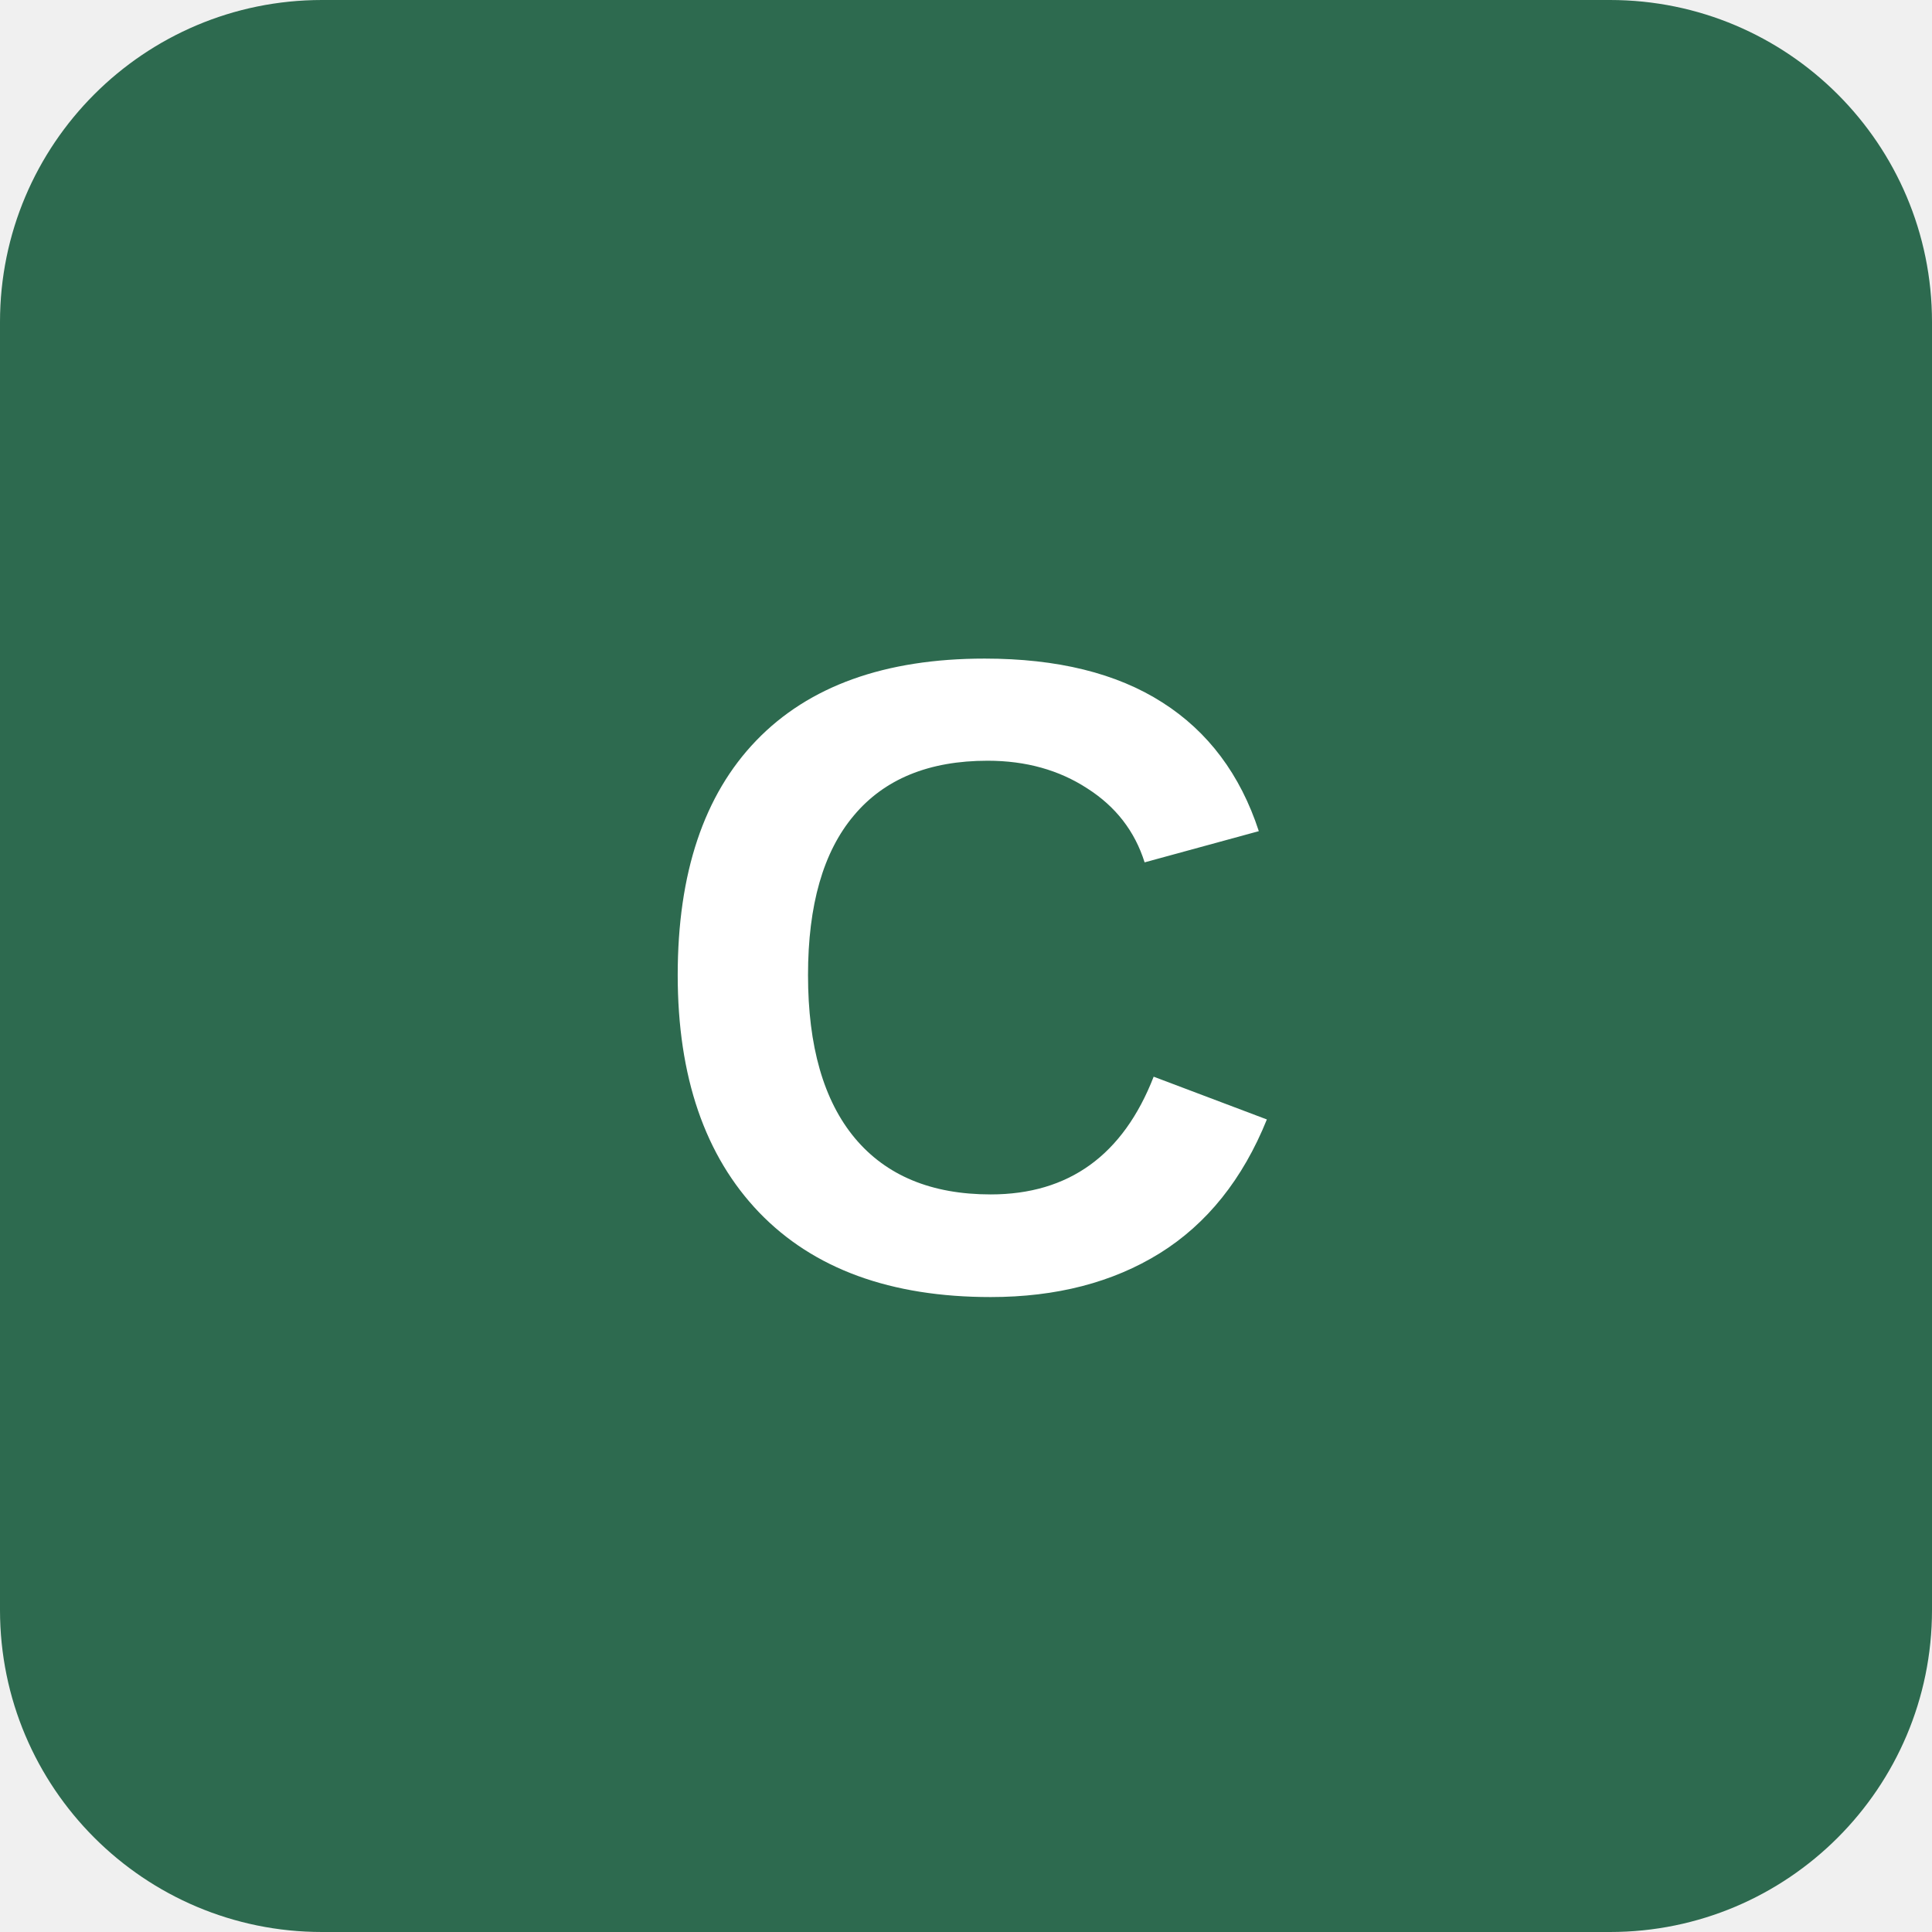
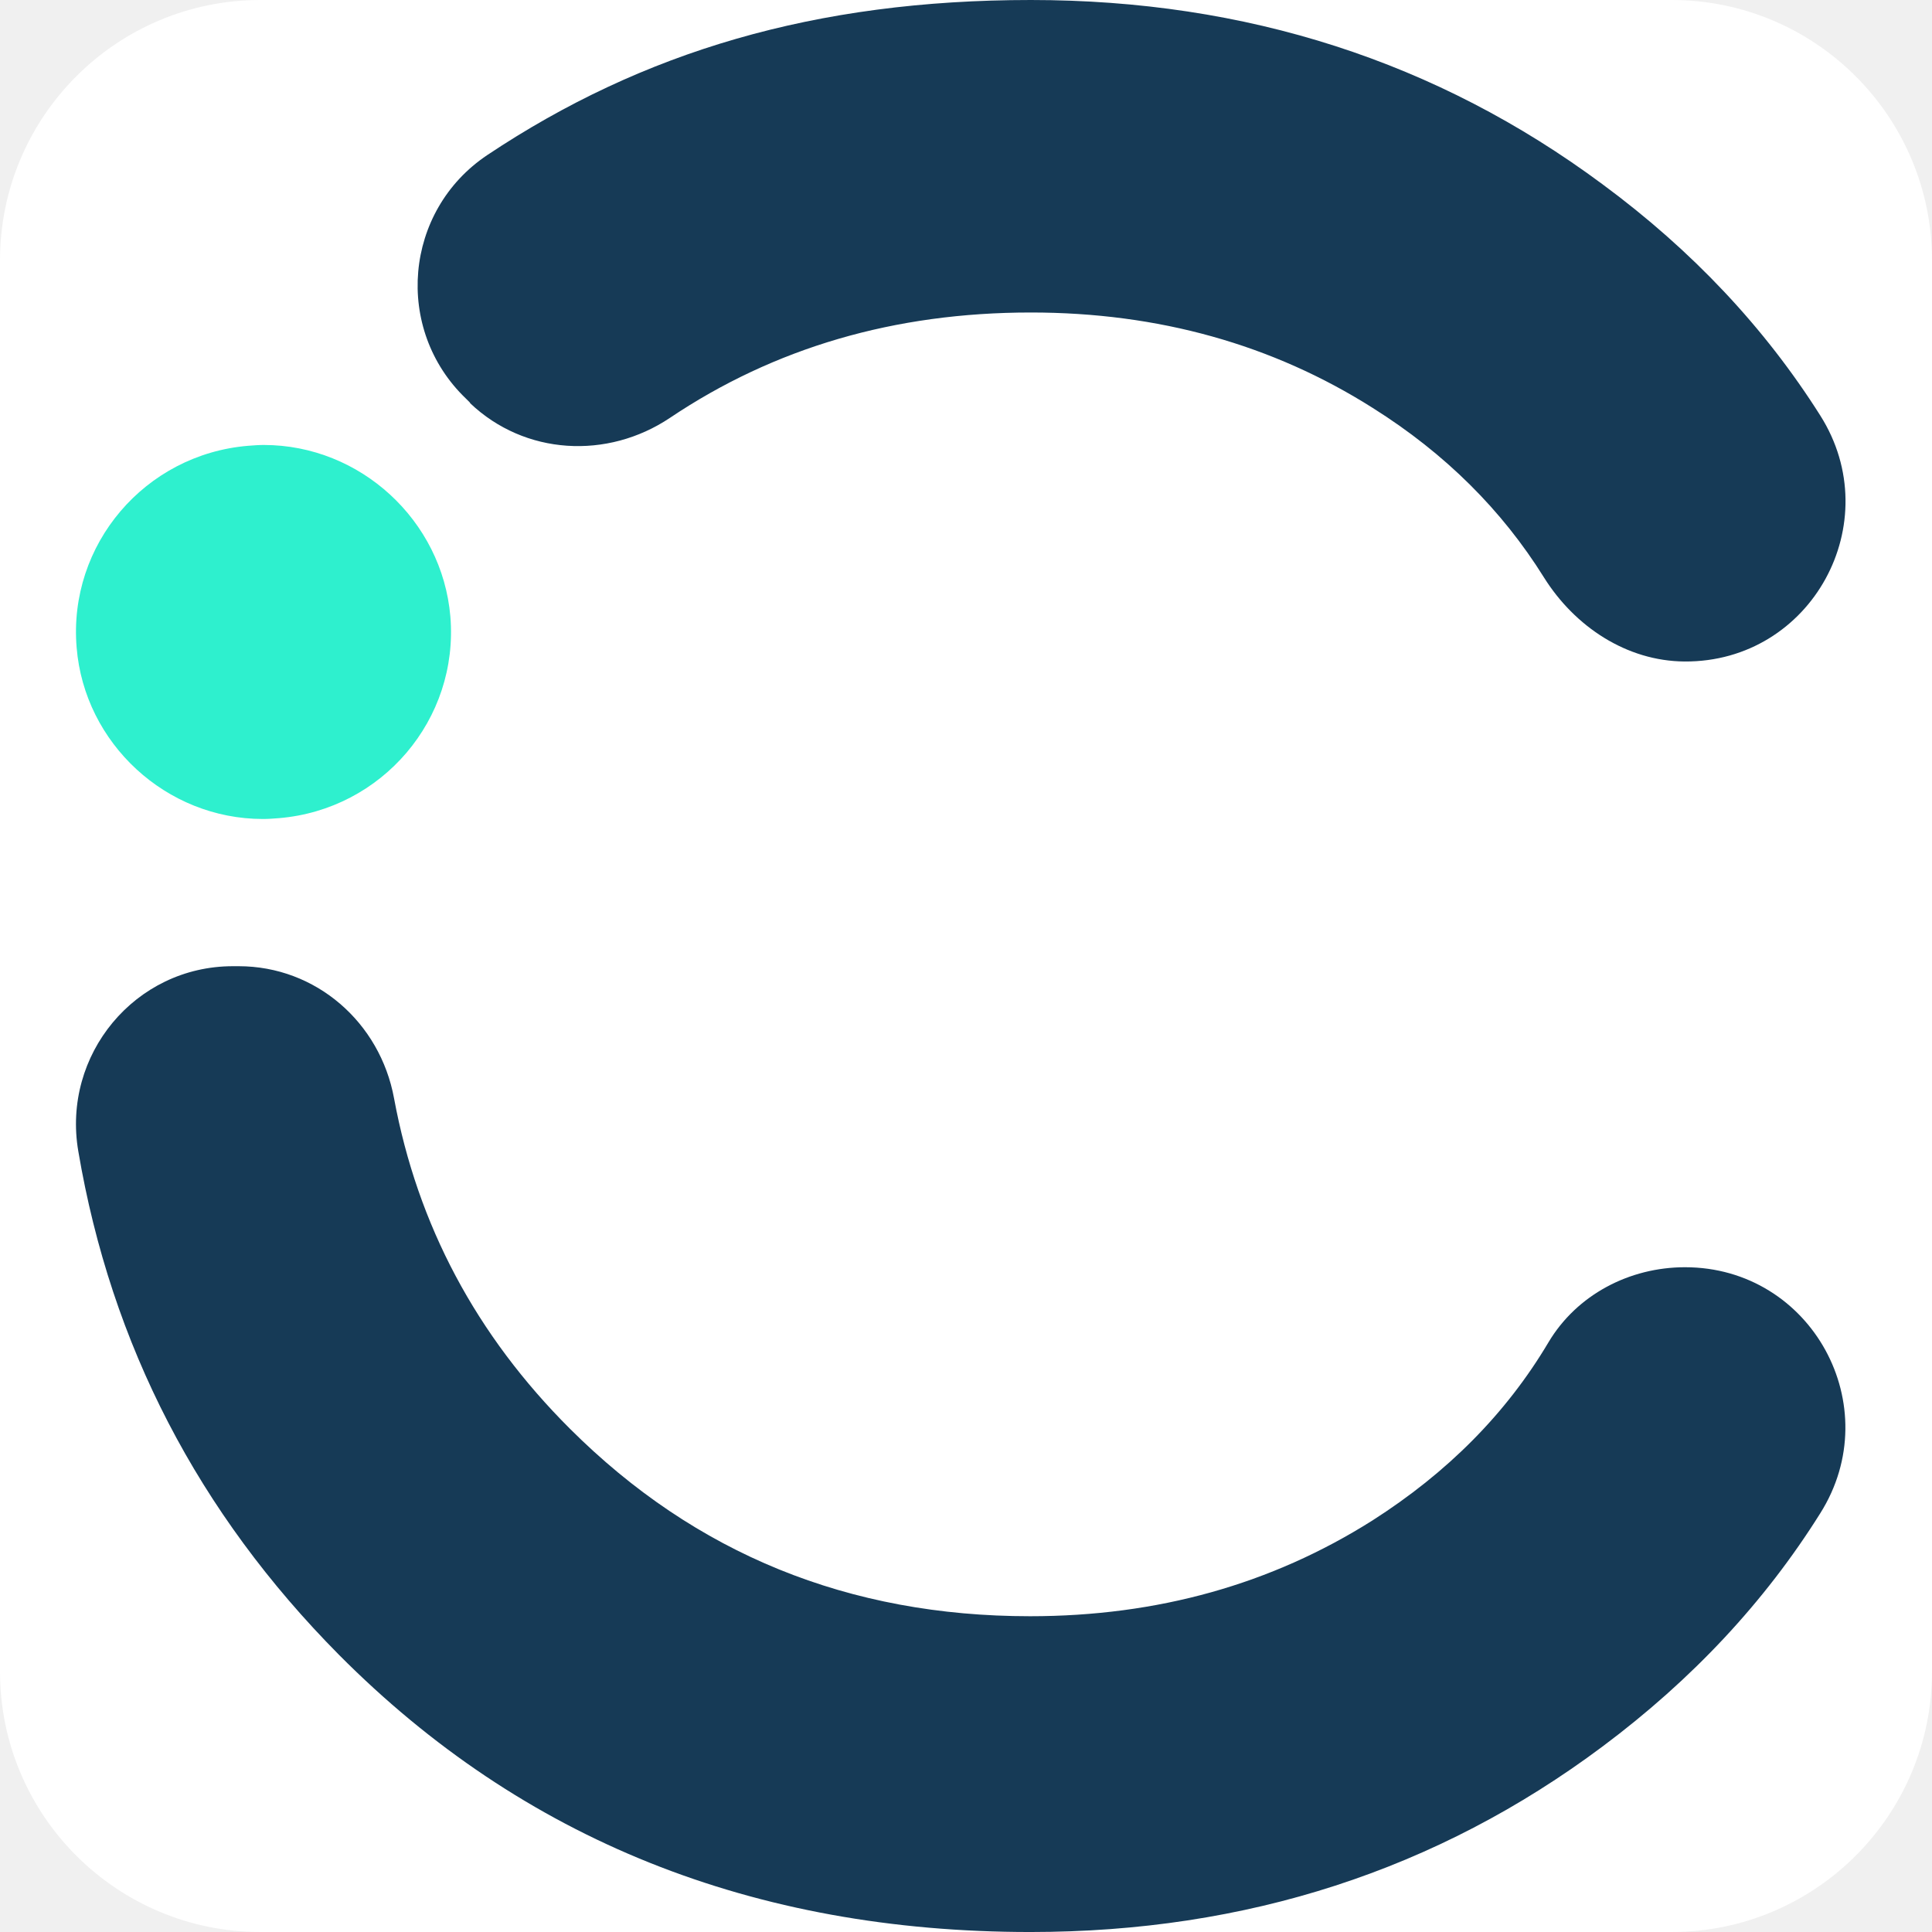
- <svg xmlns="http://www.w3.org/2000/svg" viewBox="0 0 60 60" width="60" height="60">
-   <rect width="60" height="60" rx="10" fill="#2D6A4F" />
-   <text x="30" y="40" font-family="Arial, sans-serif" font-size="28" font-weight="bold" fill="#FFFFFF" text-anchor="middle">C</text>
+ <svg xmlns="http://www.w3.org/2000/svg" width="178" height="178" viewBox="0 0 178 178">
+   <rect width="178" height="178" rx="24" fill="#FFFFFF" />
+   <g transform="translate(7, 0)">
+     <path d="M17.22 75.455C8.318 75.455 0.781 68.503 0.061 59.661C-0.734 50.178 6.349 41.865 15.856 41.072C16.349 41.034 16.841 40.996 17.296 40.996C26.197 40.996 33.735 47.948 34.492 56.79C35.288 66.273 28.205 74.586 18.697 75.379C18.205 75.417 17.712 75.455 17.258 75.455H17.22Z" fill="#2EF0CE" />
+     <path d="M36.309 37.142C41.347 41.94 48.961 42.356 54.718 38.502C64.34 32.041 75.4 28.791 87.976 28.791C99.718 28.791 110.248 31.738 119.491 37.595C126.157 41.789 131.384 47.003 135.248 53.2C138.089 57.734 142.862 60.908 148.202 60.945C159.907 61.021 166.952 48.137 160.702 38.275C155.589 30.189 148.922 23.086 140.627 16.965C125.4 5.668 107.824 0 87.976 0C68.127 0 52.181 4.761 37.9 14.282C30.211 19.421 29.264 30.34 35.931 36.726L36.309 37.104V37.142Z" fill="#163A56" />
+     <path d="M14.456 89.019C5.441 89.019 -1.302 97.181 0.213 106.06C3.244 123.932 11.274 139.385 24.228 152.459C41.16 169.499 62.41 178.001 87.94 178.001C107.826 178.001 125.402 172.295 140.629 160.922C148.924 154.726 155.591 147.585 160.705 139.423C166.917 129.562 159.909 116.753 148.242 116.753C143.129 116.753 138.28 119.284 135.667 123.667C131.765 130.242 126.349 135.683 119.417 140.103C110.137 145.96 99.644 148.907 87.902 148.907C71.198 148.907 57.069 143.164 45.516 131.64C36.88 123.025 31.463 112.861 29.304 101.186C28.016 94.196 22.107 89.019 14.986 89.019H14.38H14.456Z" fill="#163A56" />
+   </g>
</svg>
